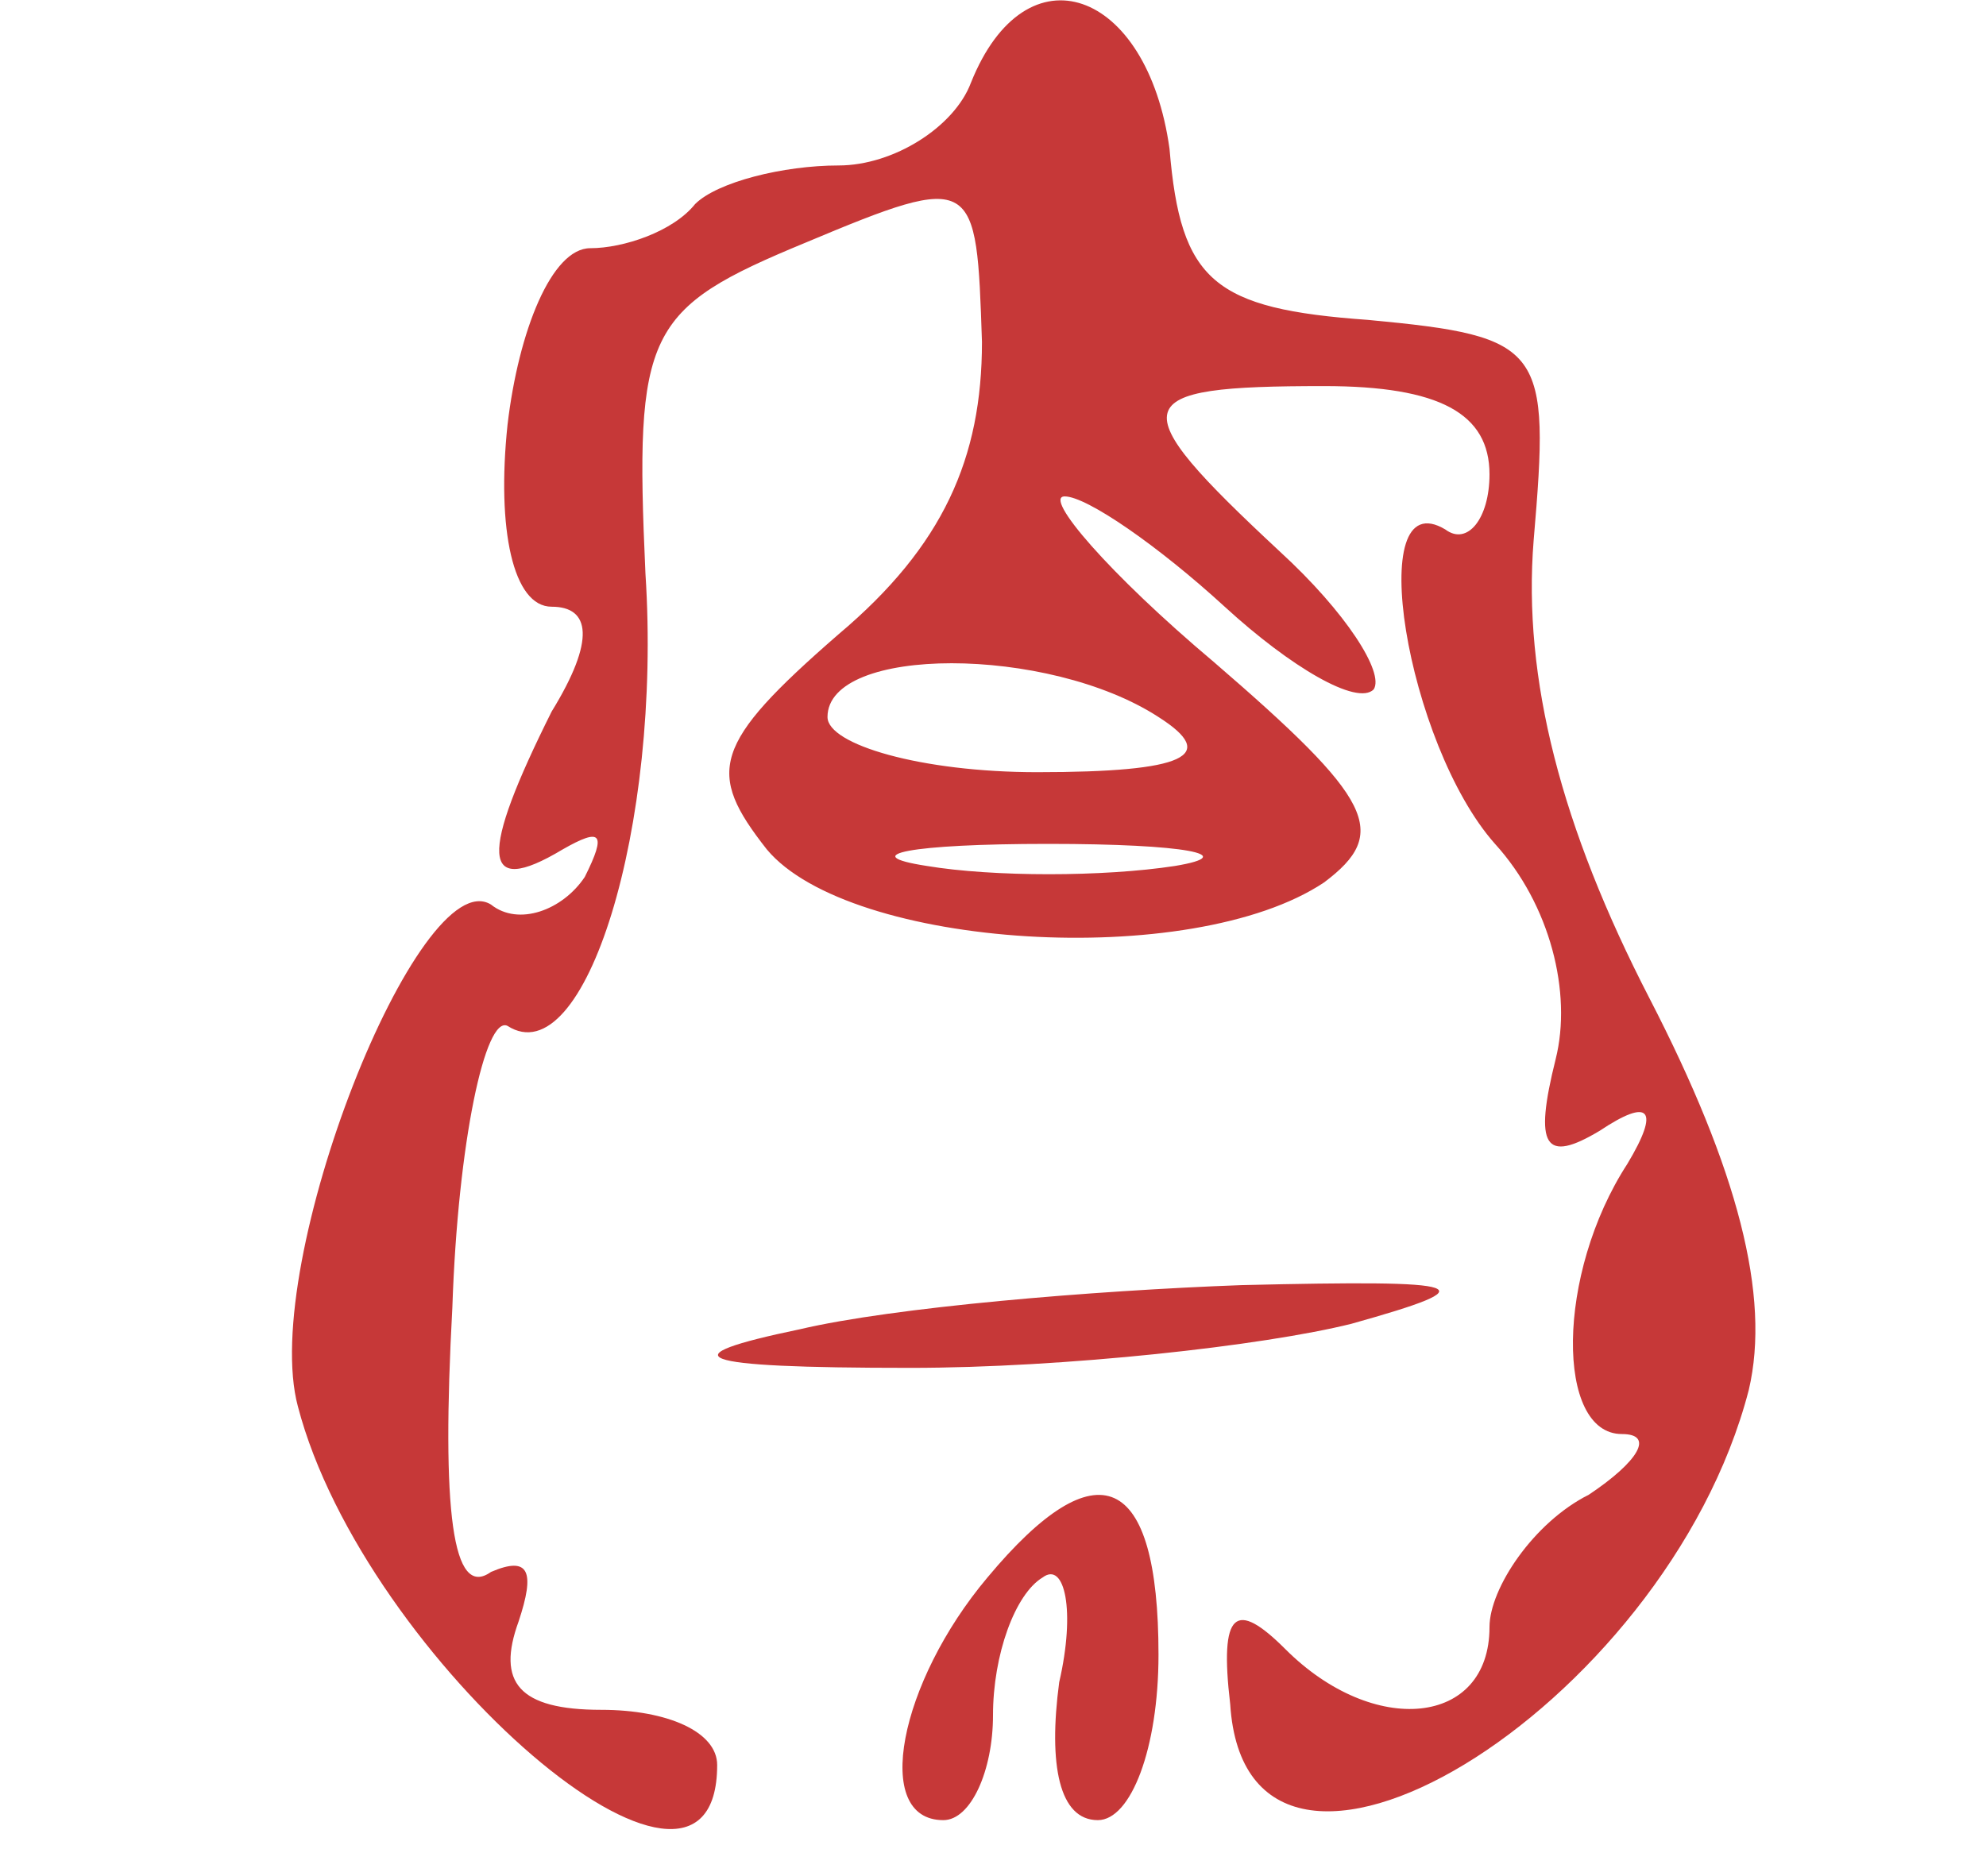
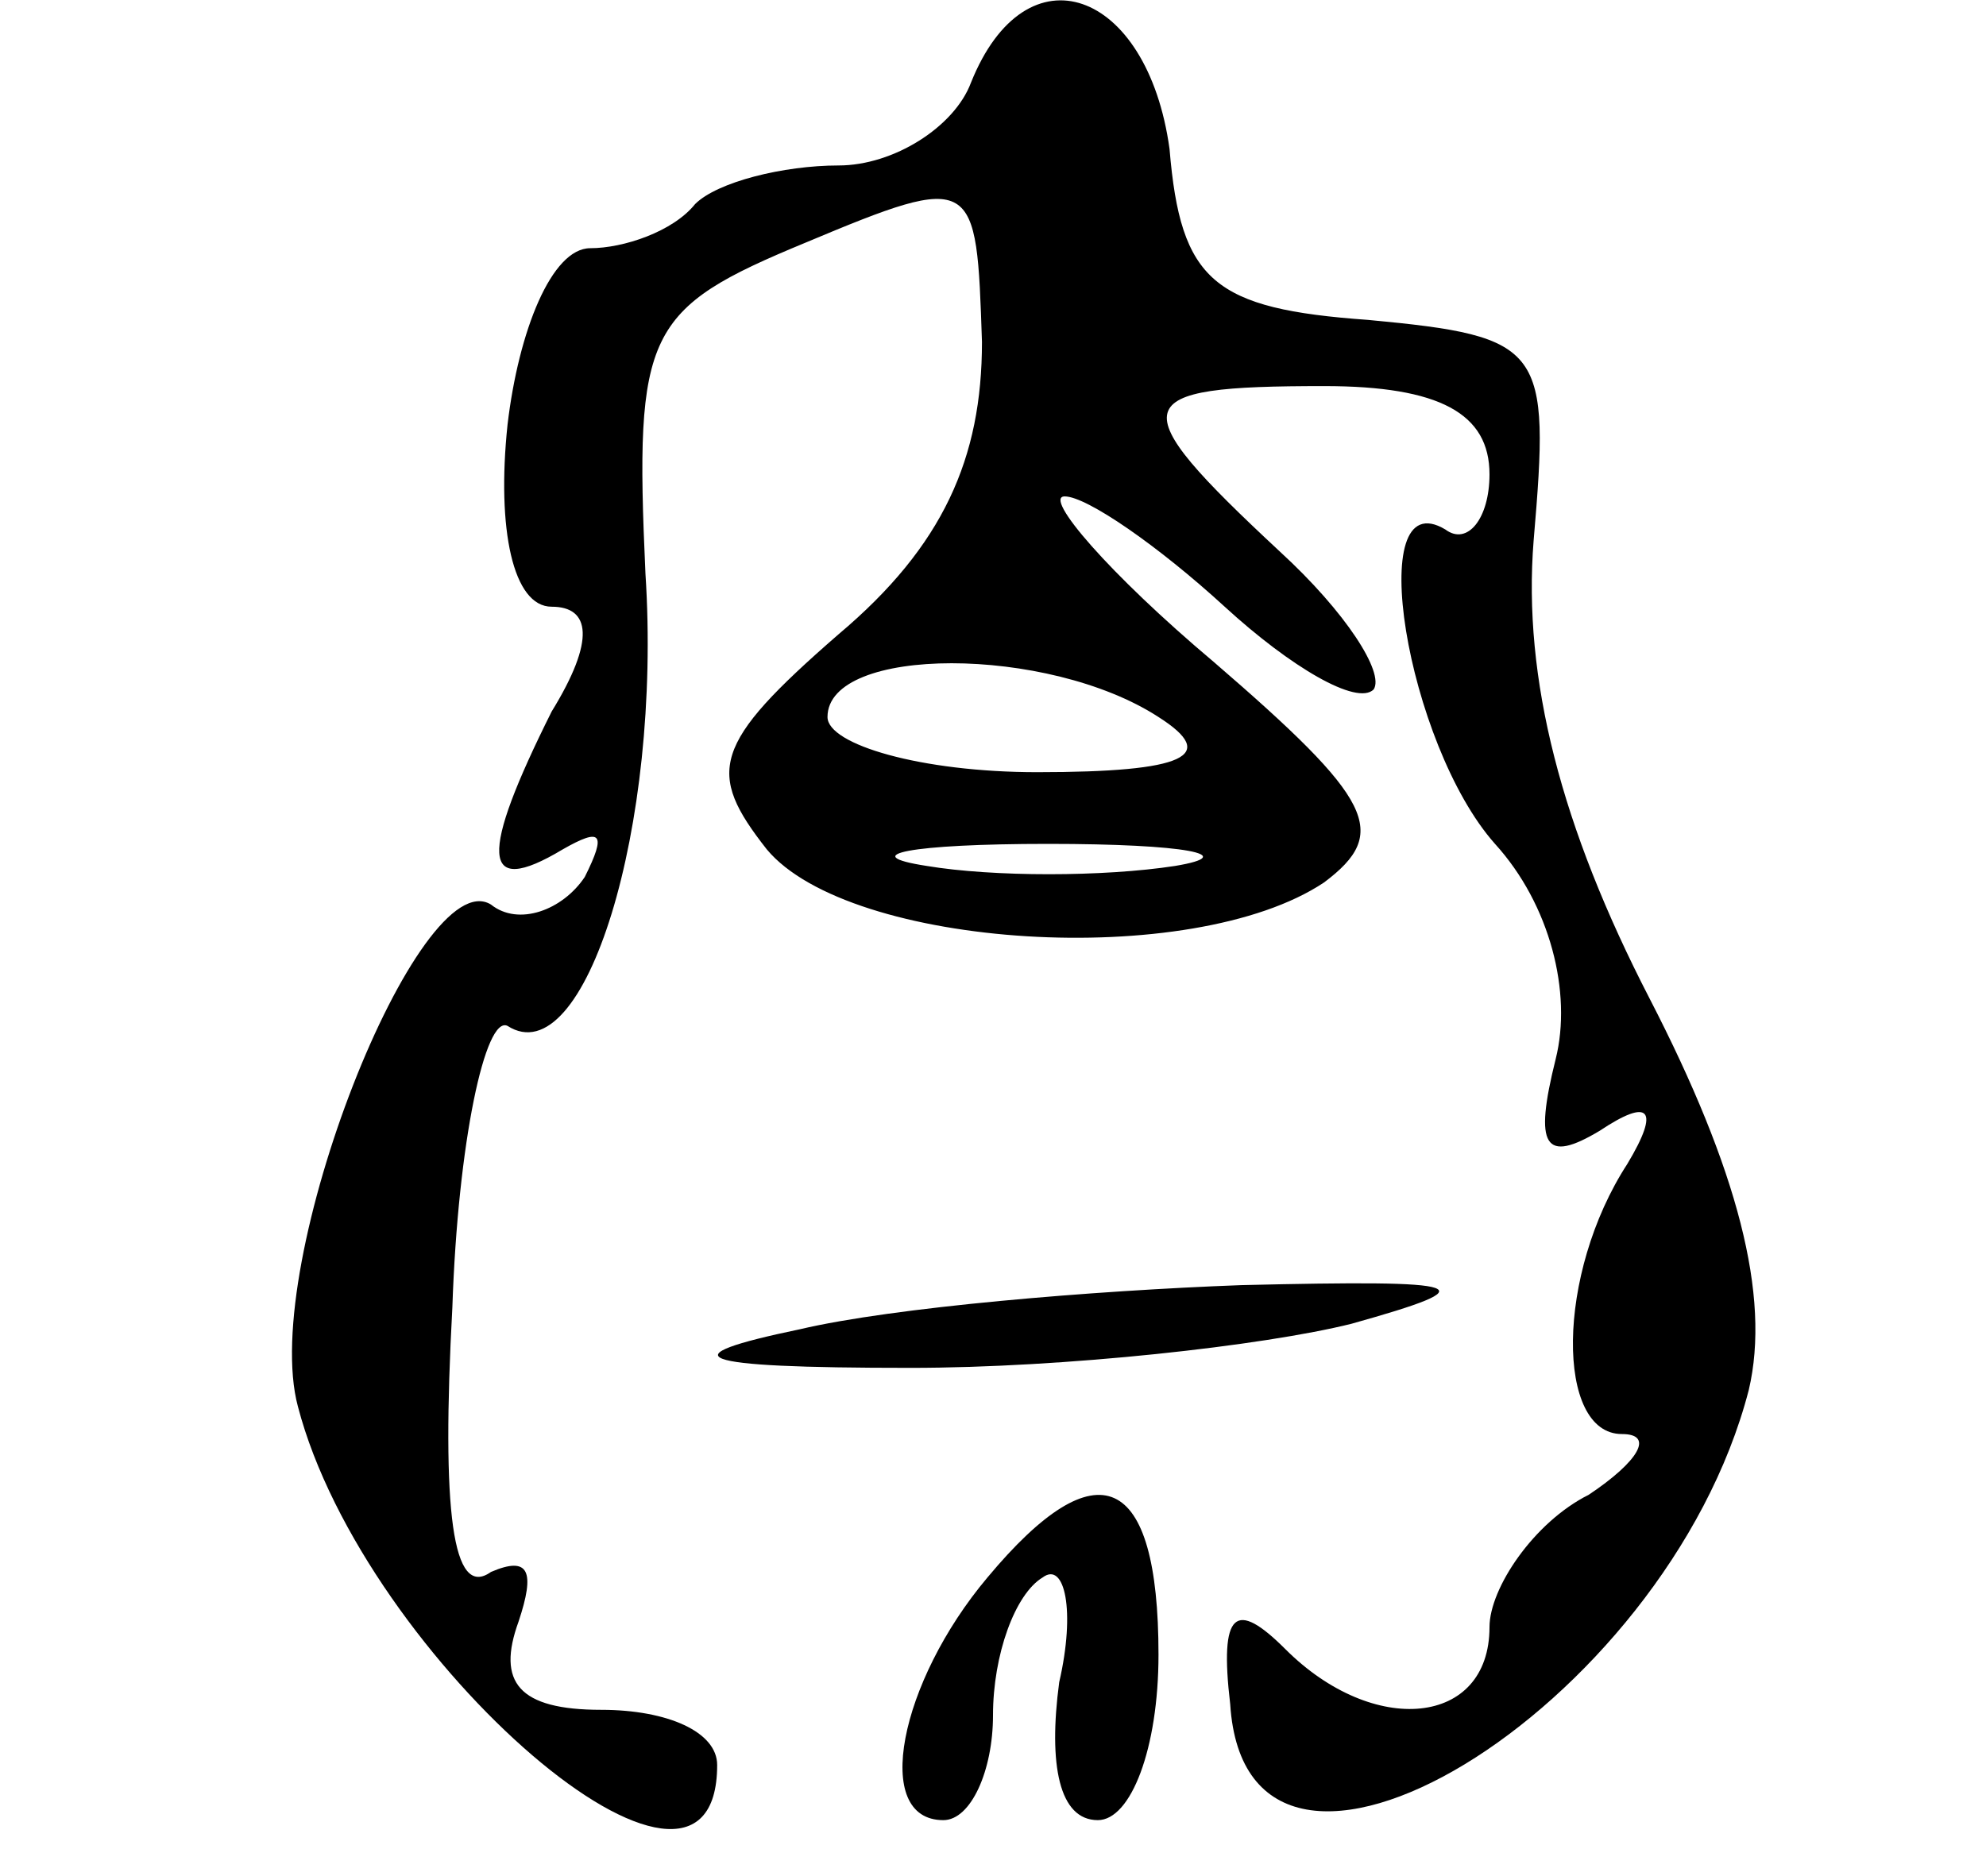
<svg xmlns="http://www.w3.org/2000/svg" version="1.0" width="36pt" height="34pt" viewBox="0 0 36 34" preserveAspectRatio="xMidYMid meet">
-   <g transform="translate(0,34) scale(0.1,-0.1)" fill="#c63838" stroke="none">
+   <g transform="translate(0,34) scale(0.1,-0.1)" stroke="none">
    <path d="M176 325 c-3 -8 -14 -15 -24 -15 -10 0 -22 -3 -26 -7 -4 -5 -13 -8 -19 -8 -7 0 -13 -15 -15 -32 -2 -19 1 -33 8 -33 7 0 8 -6 0 -19 -13 -26 -13 -34 2 -25 7 4 8 3 4 -5 -4 -6 -12 -9 -17 -5 -13 8 -42 -65 -35 -91 12 -46 76 -101 76 -65 0 6 -9 10 -21 10 -15 0 -19 5 -15 16 3 9 2 12 -5 9 -7 -5 -9 11 -7 48 1 30 6 53 10 51 14 -9 28 36 25 82 -2 44 0 48 29 60 31 13 31 12 32 -18 0 -21 -7 -37 -26 -53 -23 -20 -24 -25 -13 -39 15 -18 77 -22 101 -6 12 9 9 15 -20 40 -19 16 -31 30 -27 30 4 0 17 -9 29 -20 12 -11 24 -18 27 -15 2 3 -5 14 -17 25 -29 27 -28 30 8 30 21 0 30 -5 30 -16 0 -8 -4 -13 -8 -10 -15 9 -7 -39 9 -57 10 -11 14 -27 11 -39 -4 -16 -2 -19 8 -13 9 6 11 4 5 -6 -13 -20 -13 -49 -1 -49 6 0 3 -5 -6 -11 -10 -5 -18 -17 -18 -24 0 -18 -21 -20 -37 -4 -9 9 -12 7 -10 -10 3 -47 79 -1 94 57 4 17 -2 40 -18 71 -16 31 -23 58 -21 83 3 35 2 37 -30 40 -28 2 -34 7 -36 31 -4 29 -26 37 -36 12z m34 -115 c11 -7 5 -10 -22 -10 -21 0 -38 5 -38 10 0 13 40 13 60 0z m3 -27 c-13 -2 -33 -2 -45 0 -13 2 -3 4 22 4 25 0 35 -2 23 -4z" />
    <path d="M145 99 c-24 -5 -20 -7 20 -7 28 0 64 4 80 8 25 7 22 8 -20 7 -27 -1 -63 -4 -80 -8z" />
    <path d="M179 54 c-16 -19 -21 -44 -8 -44 5 0 9 9 9 19 0 11 4 22 9 25 4 3 6 -6 3 -19 -2 -15 0 -25 7 -25 6 0 11 13 11 30 0 33 -11 38 -31 14z" />
  </g>
</svg>
